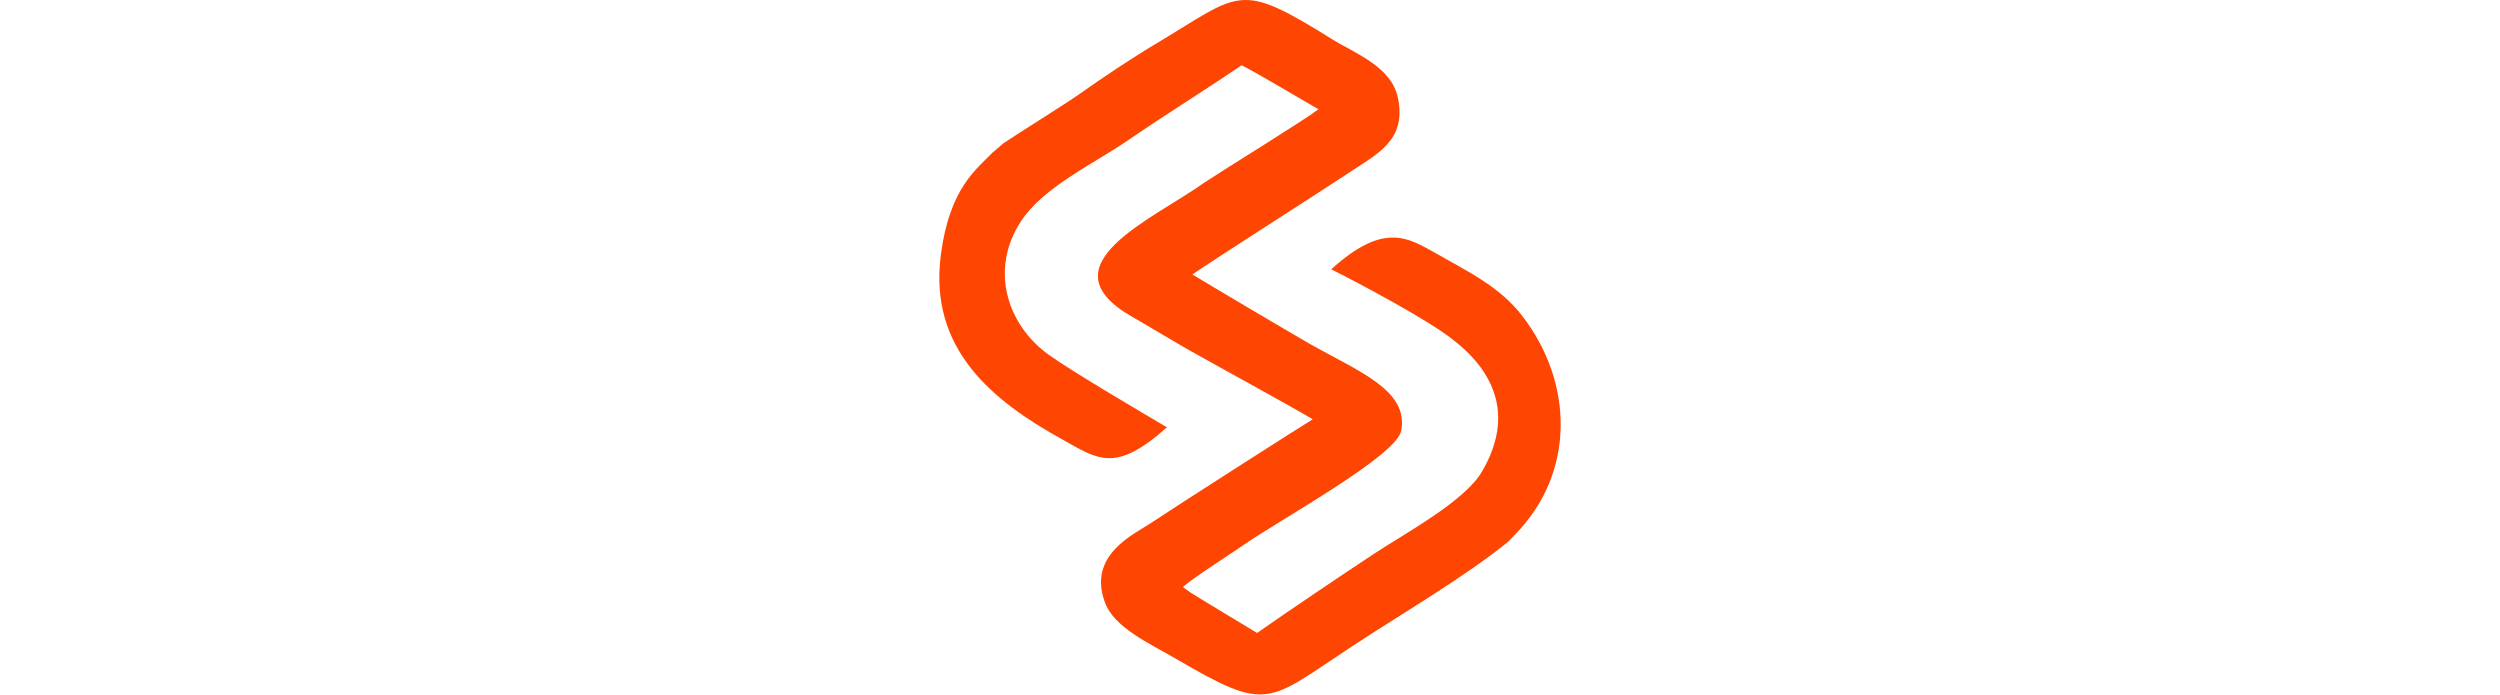
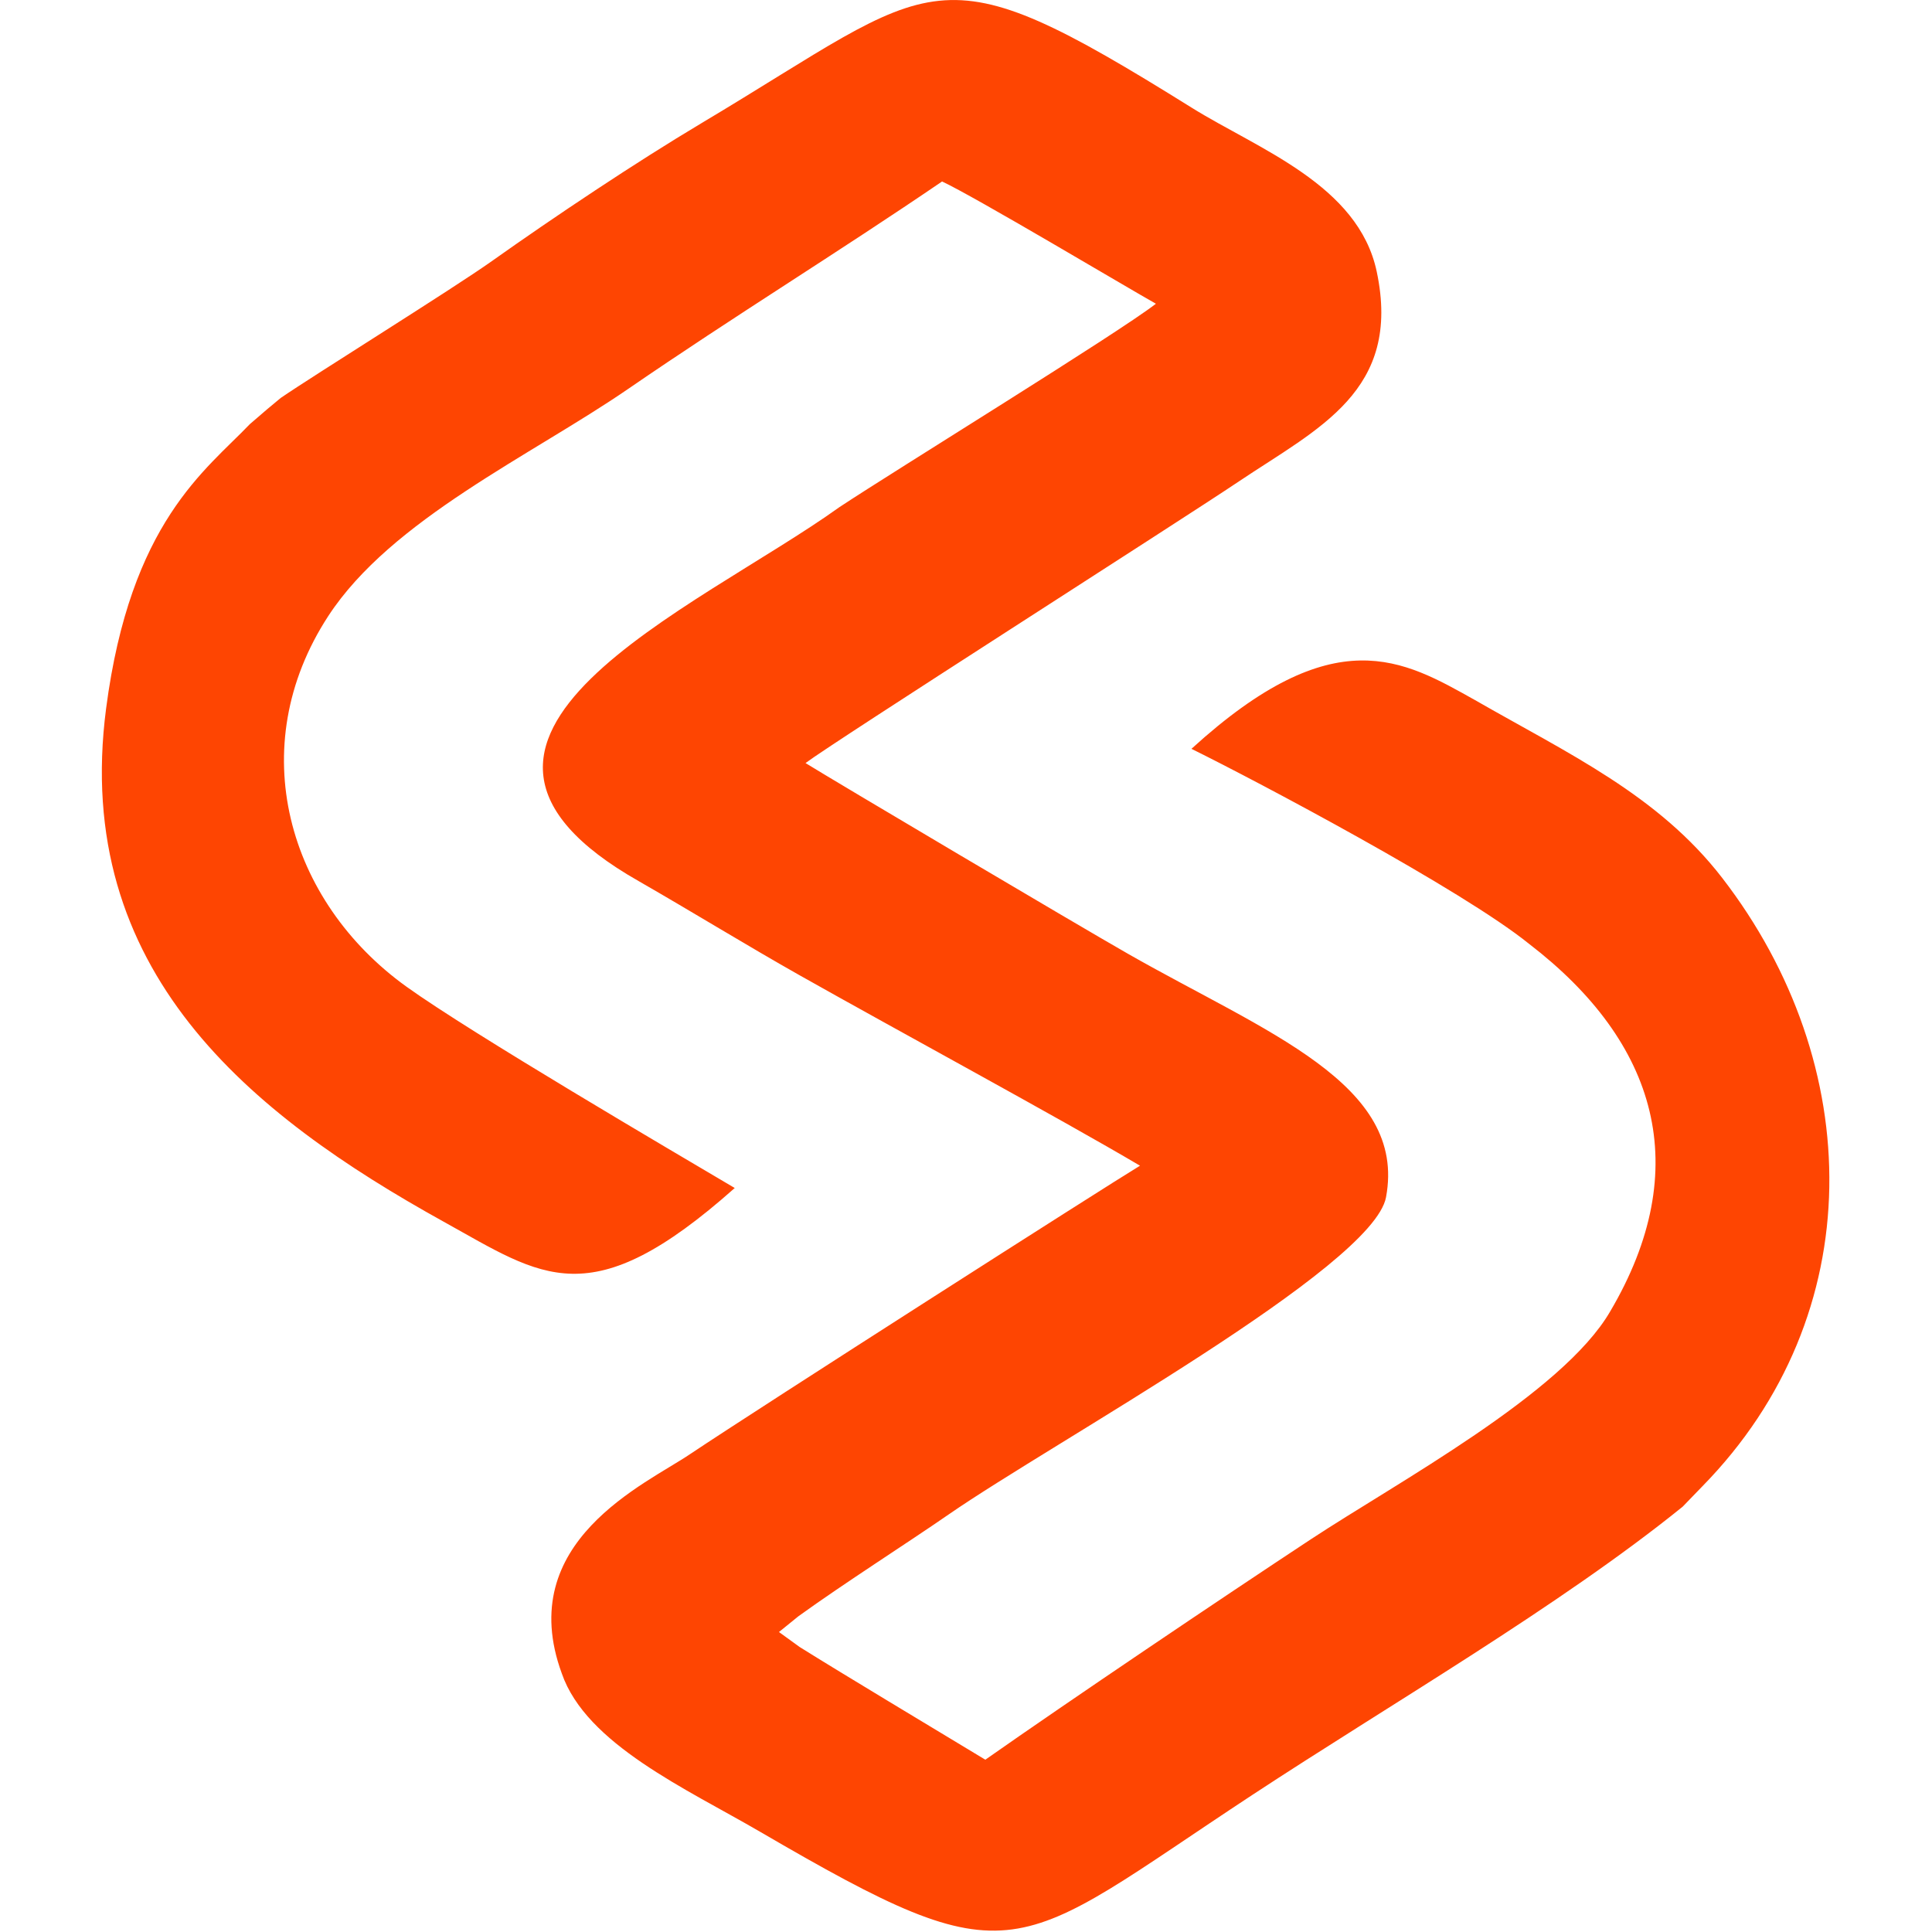
- <svg xmlns="http://www.w3.org/2000/svg" xml:space="preserve" width="108" height="30" version="1.1" style="shape-rendering:geometricPrecision; text-rendering:geometricPrecision; image-rendering:optimizeQuality; fill-rule:evenodd; clip-rule:evenodd" viewBox="0 0 1187.42 1327.08" preserveAspectRatio="xMidYMid meet">
+ <svg xmlns="http://www.w3.org/2000/svg" xml:space="preserve" width="32" height="32" version="1.1" style="shape-rendering:geometricPrecision; text-rendering:geometricPrecision; image-rendering:optimizeQuality; fill-rule:evenodd; clip-rule:evenodd" viewBox="-70 0 1328 1328" preserveAspectRatio="xMidYMid meet">
  <defs>
    <style type="text/css">
   
    .fil0 {fill:#FE4502}
   
  </style>
  </defs>
  <g id="Слой_x0020_1">
    <path class="fil0" d="M123.03 273.47c-6.21,5.05 -11.92,9.95 -21.32,18.09 -30.29,31.71 -82.08,67.32 -98.79,195.52 -23.5,180.31 98.84,278.88 232.1,352.72 68.09,37.73 100.48,65.33 200.02,-23.2 -41.71,-24.65 -181.01,-106.31 -225.64,-138.38 -81.42,-58.5 -112.7,-164.4 -53.75,-254.78 43.32,-66.4 139.45,-110.3 206.14,-156.12 73.11,-50.23 144.25,-93.8 215.76,-142.58 22.25,10.32 127.25,72.97 146.99,84.04 -26.1,20.28 -178.76,114.15 -217.6,139.85 -98.17,70.42 -311.62,158.41 -137.78,257.11 37.34,21.45 74.27,44.2 110.66,64.74 66.11,37.31 178.36,98.05 233.79,130.79 -22.88,13.81 -261.17,166.06 -309.37,198.32 -30.24,20.48 -121.35,60.05 -88.07,150.71 16.83,48.62 85.71,79.32 136.16,108.73 177.49,103.47 172.29,84.04 338.25,-25.1 94.8,-62.35 211.39,-129.85 296,-198.25l13.56 -14.02c115.94,-118.28 112.21,-290.52 13.65,-418.21 -43.96,-56.96 -105.68,-85.36 -169.85,-122.2 -49.29,-27.55 -96.62,-56.26 -194.97,33.47 45.33,22.37 186.02,96.83 232.08,134.07 88.32,67.82 113.78,154.29 55.71,252.71 -32.83,56.45 -146.29,117.39 -205.83,156.63 -61.35,40.44 -166.47,111.29 -223.64,151.44 -36.43,-22.04 -97.58,-58.65 -127.69,-77.51l-14.16 -10.26 13.38 -10.84c31.58,-22.8 75.38,-50.67 103.13,-69.88 72.17,-49.95 291.75,-169.85 300.76,-218.13 14.59,-78.1 -82.73,-113.39 -177.2,-167.25 -35.07,-20 -201.74,-118.73 -221.81,-131.19 19.35,-14.6 256.8,-166.02 297.91,-193.62 54.47,-36.57 112.1,-62.12 94.71,-144.2 -12.67,-59.8 -81.49,-84.18 -127.21,-112.68 -179,-111.61 -171.81,-87.83 -336.8,10.57 -45.14,26.92 -101.39,64.5 -144.31,94.96 -26.69,18.94 -121.81,78.07 -144.96,93.94z" />
  </g>
</svg>
